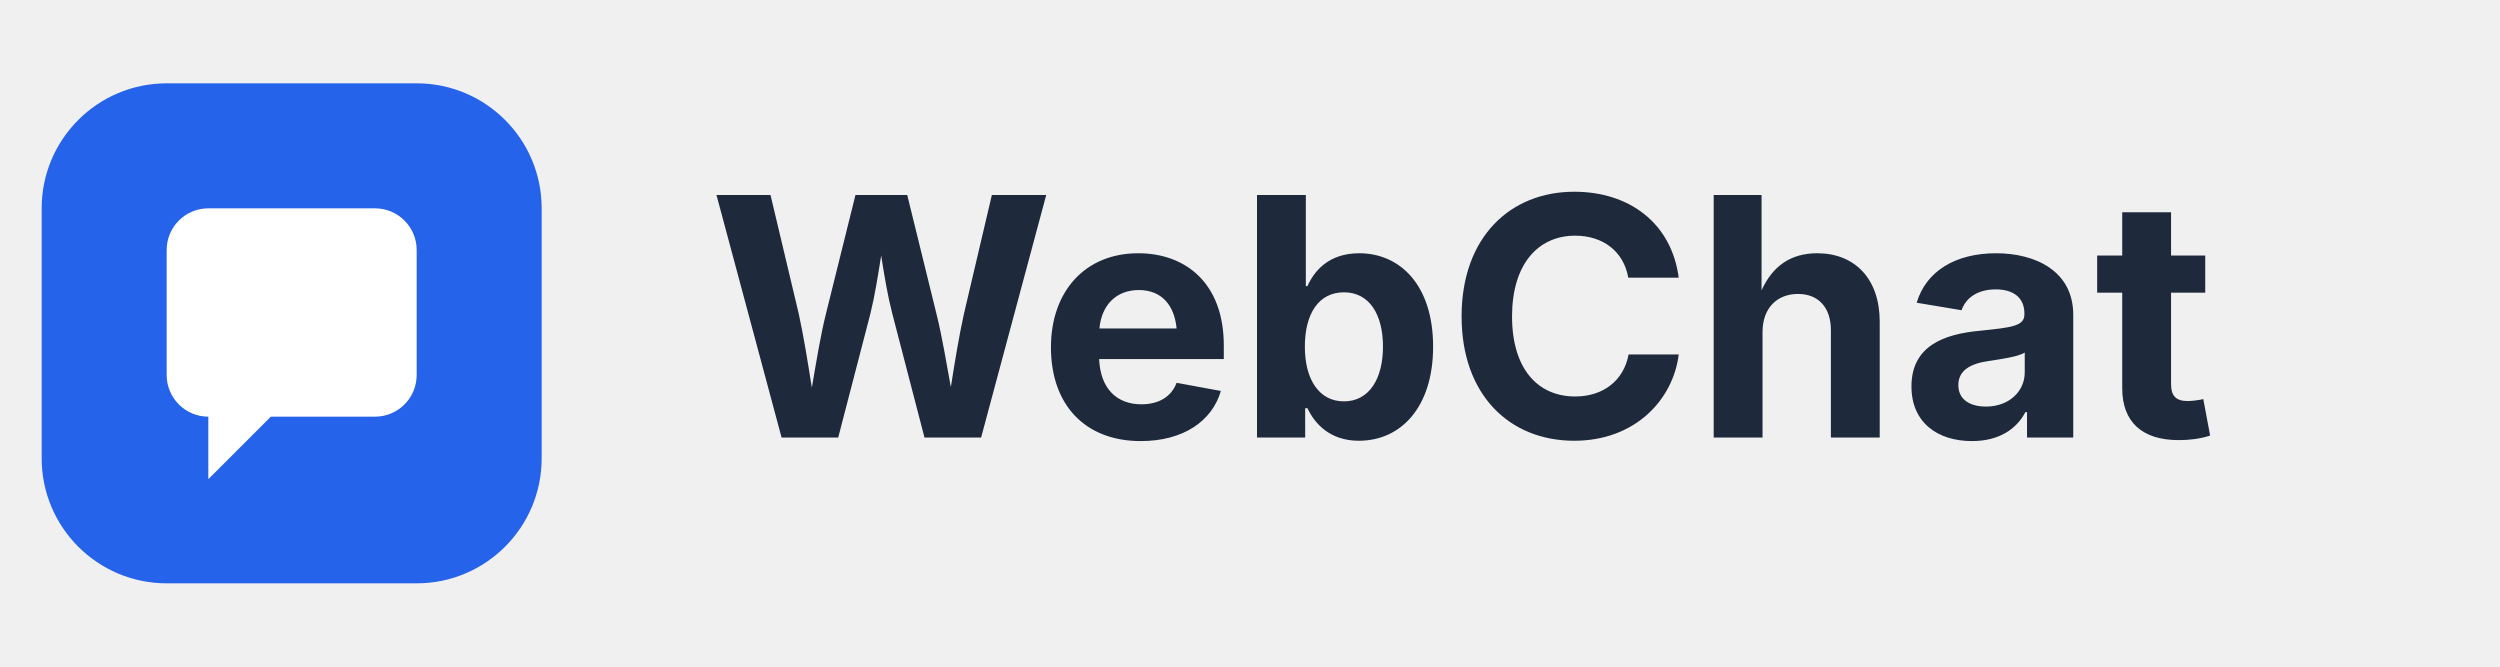
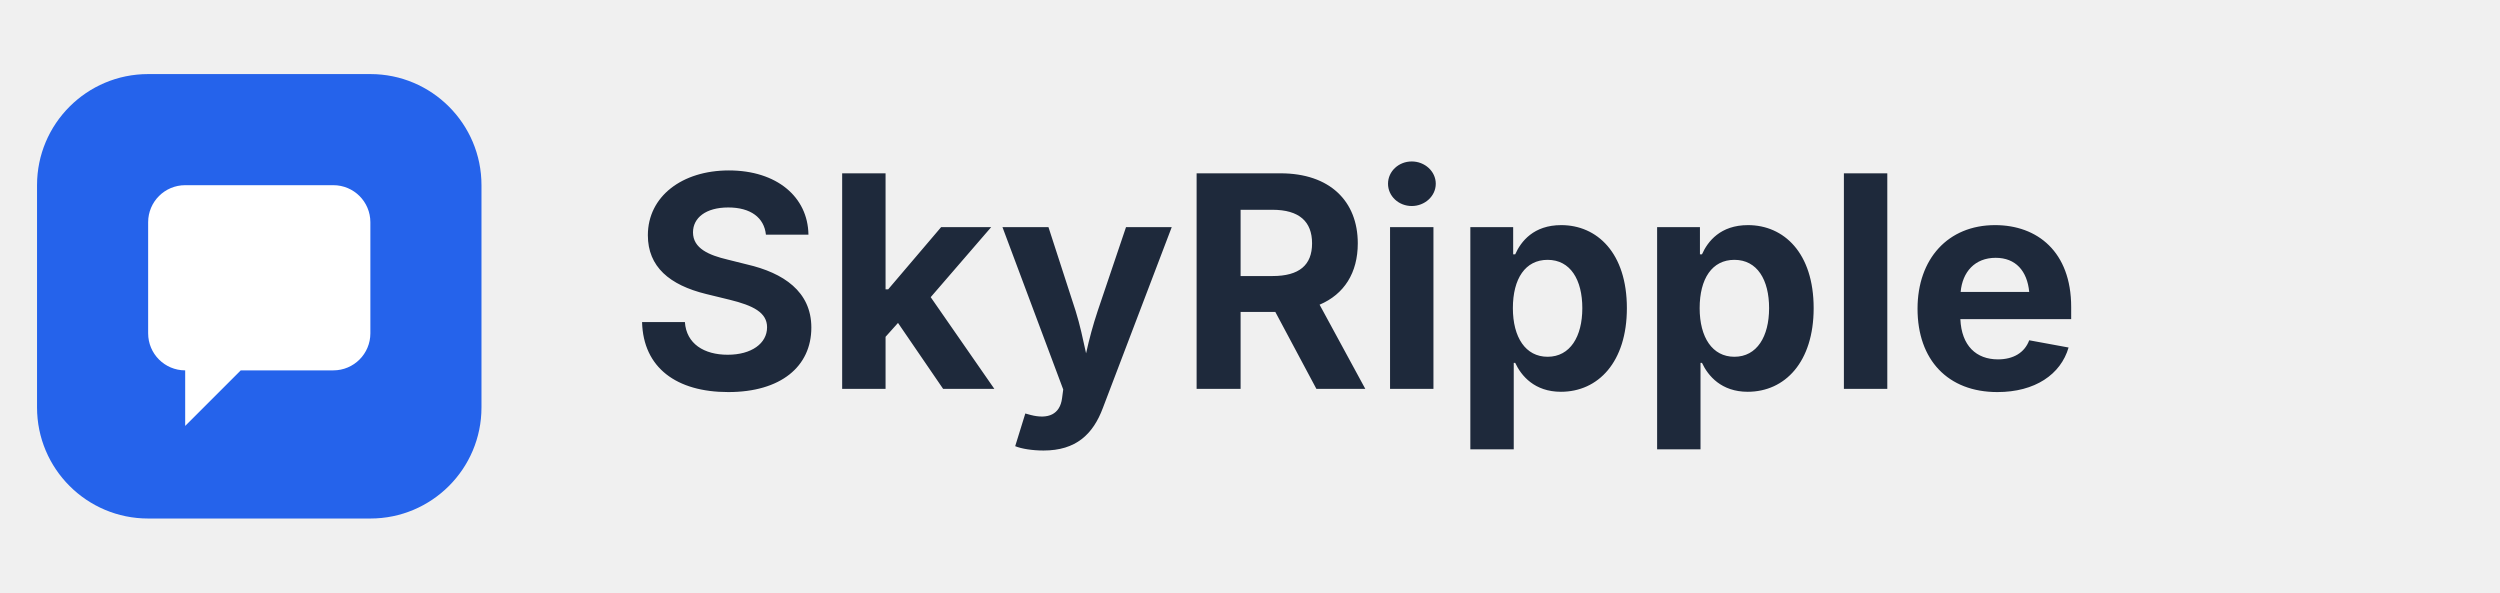
- <svg xmlns="http://www.w3.org/2000/svg" width="120" height="32" viewBox="0 0 120 32" fill="none">
+ <svg xmlns="http://www.w3.org/2000/svg" width="135" height="32" viewBox="0 0 135 32" fill="none">
  <rect x="2" y="4" width="24" height="24" rx="6" fill="#2563EB" />
  <path d="M8 12C8 10.895 8.895 10 10 10H18C19.105 10 20 10.895 20 12V18C20 19.105 19.105 20 18 20H13L10 23V20C8.895 20 8 19.105 8 18V12Z" fill="white" />
-   <text x="34" y="21" font-family="system-ui, -apple-system, sans-serif" font-weight="700" font-size="16" fill="#1E293B">WebChat</text>
+   <text x="34" y="21" font-family="system-ui, -apple-system, sans-serif" font-weight="700" font-size="16" fill="#1E293B">SkyRipple</text>
</svg>
